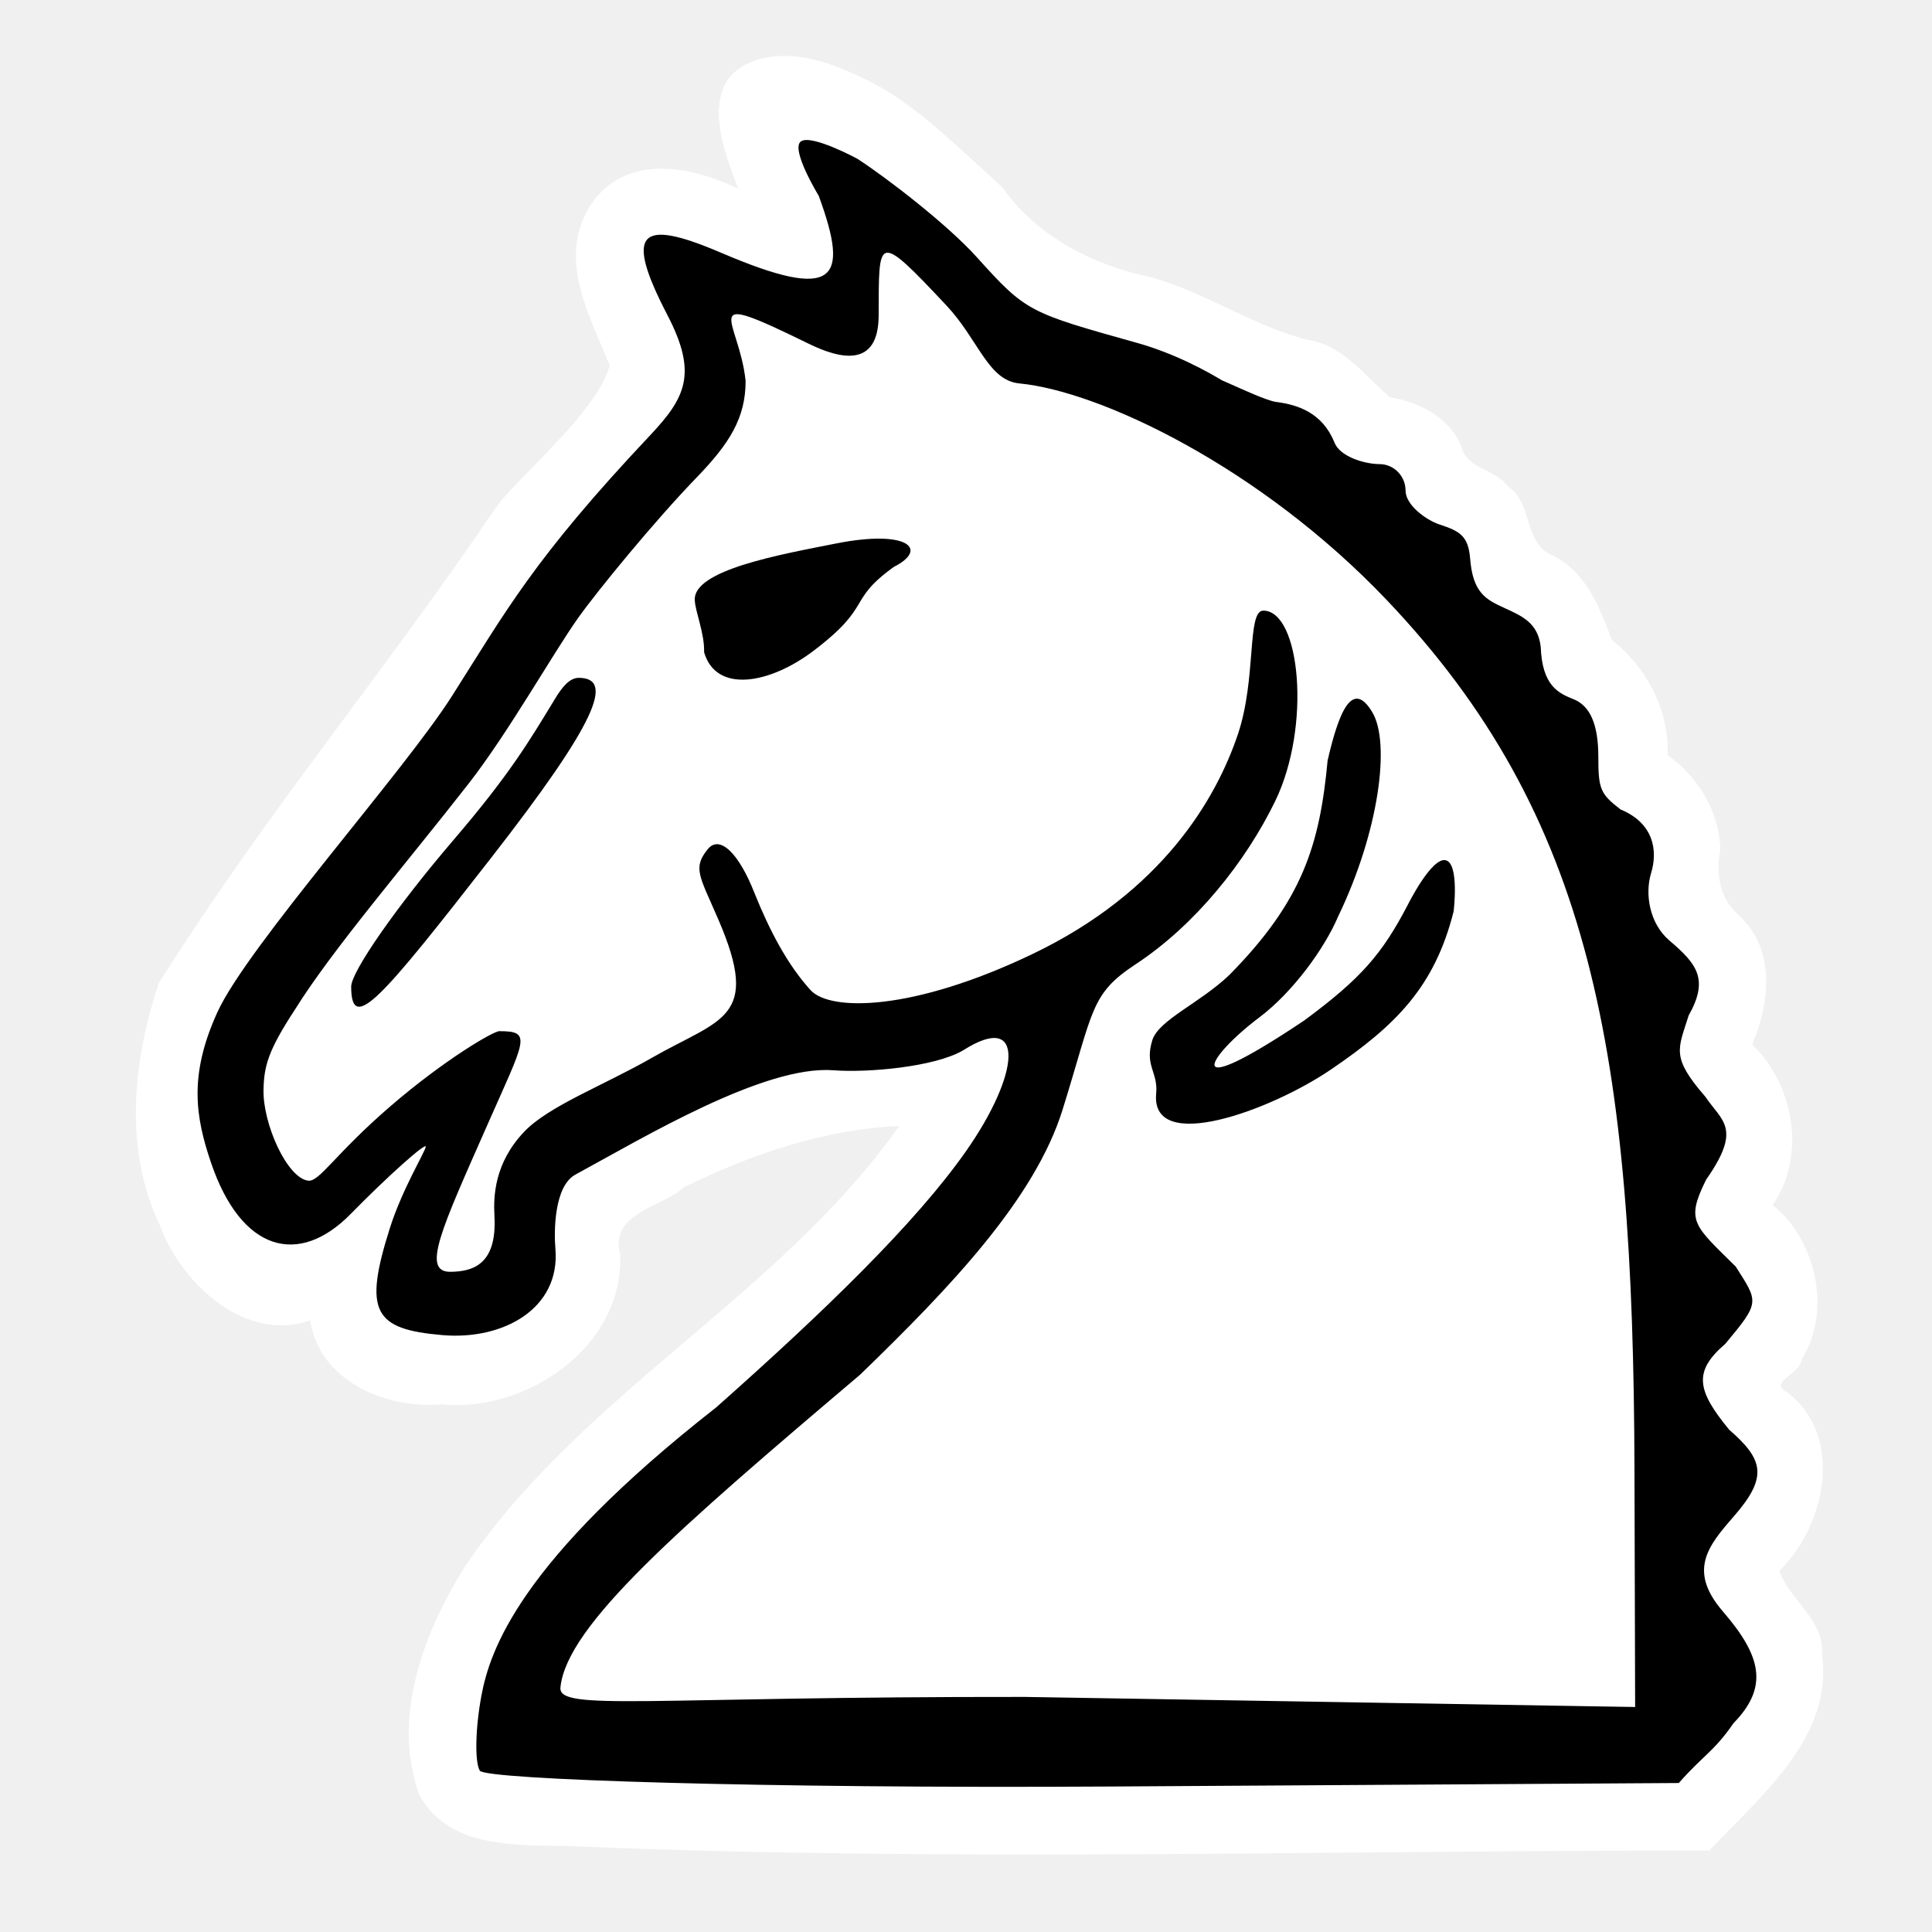
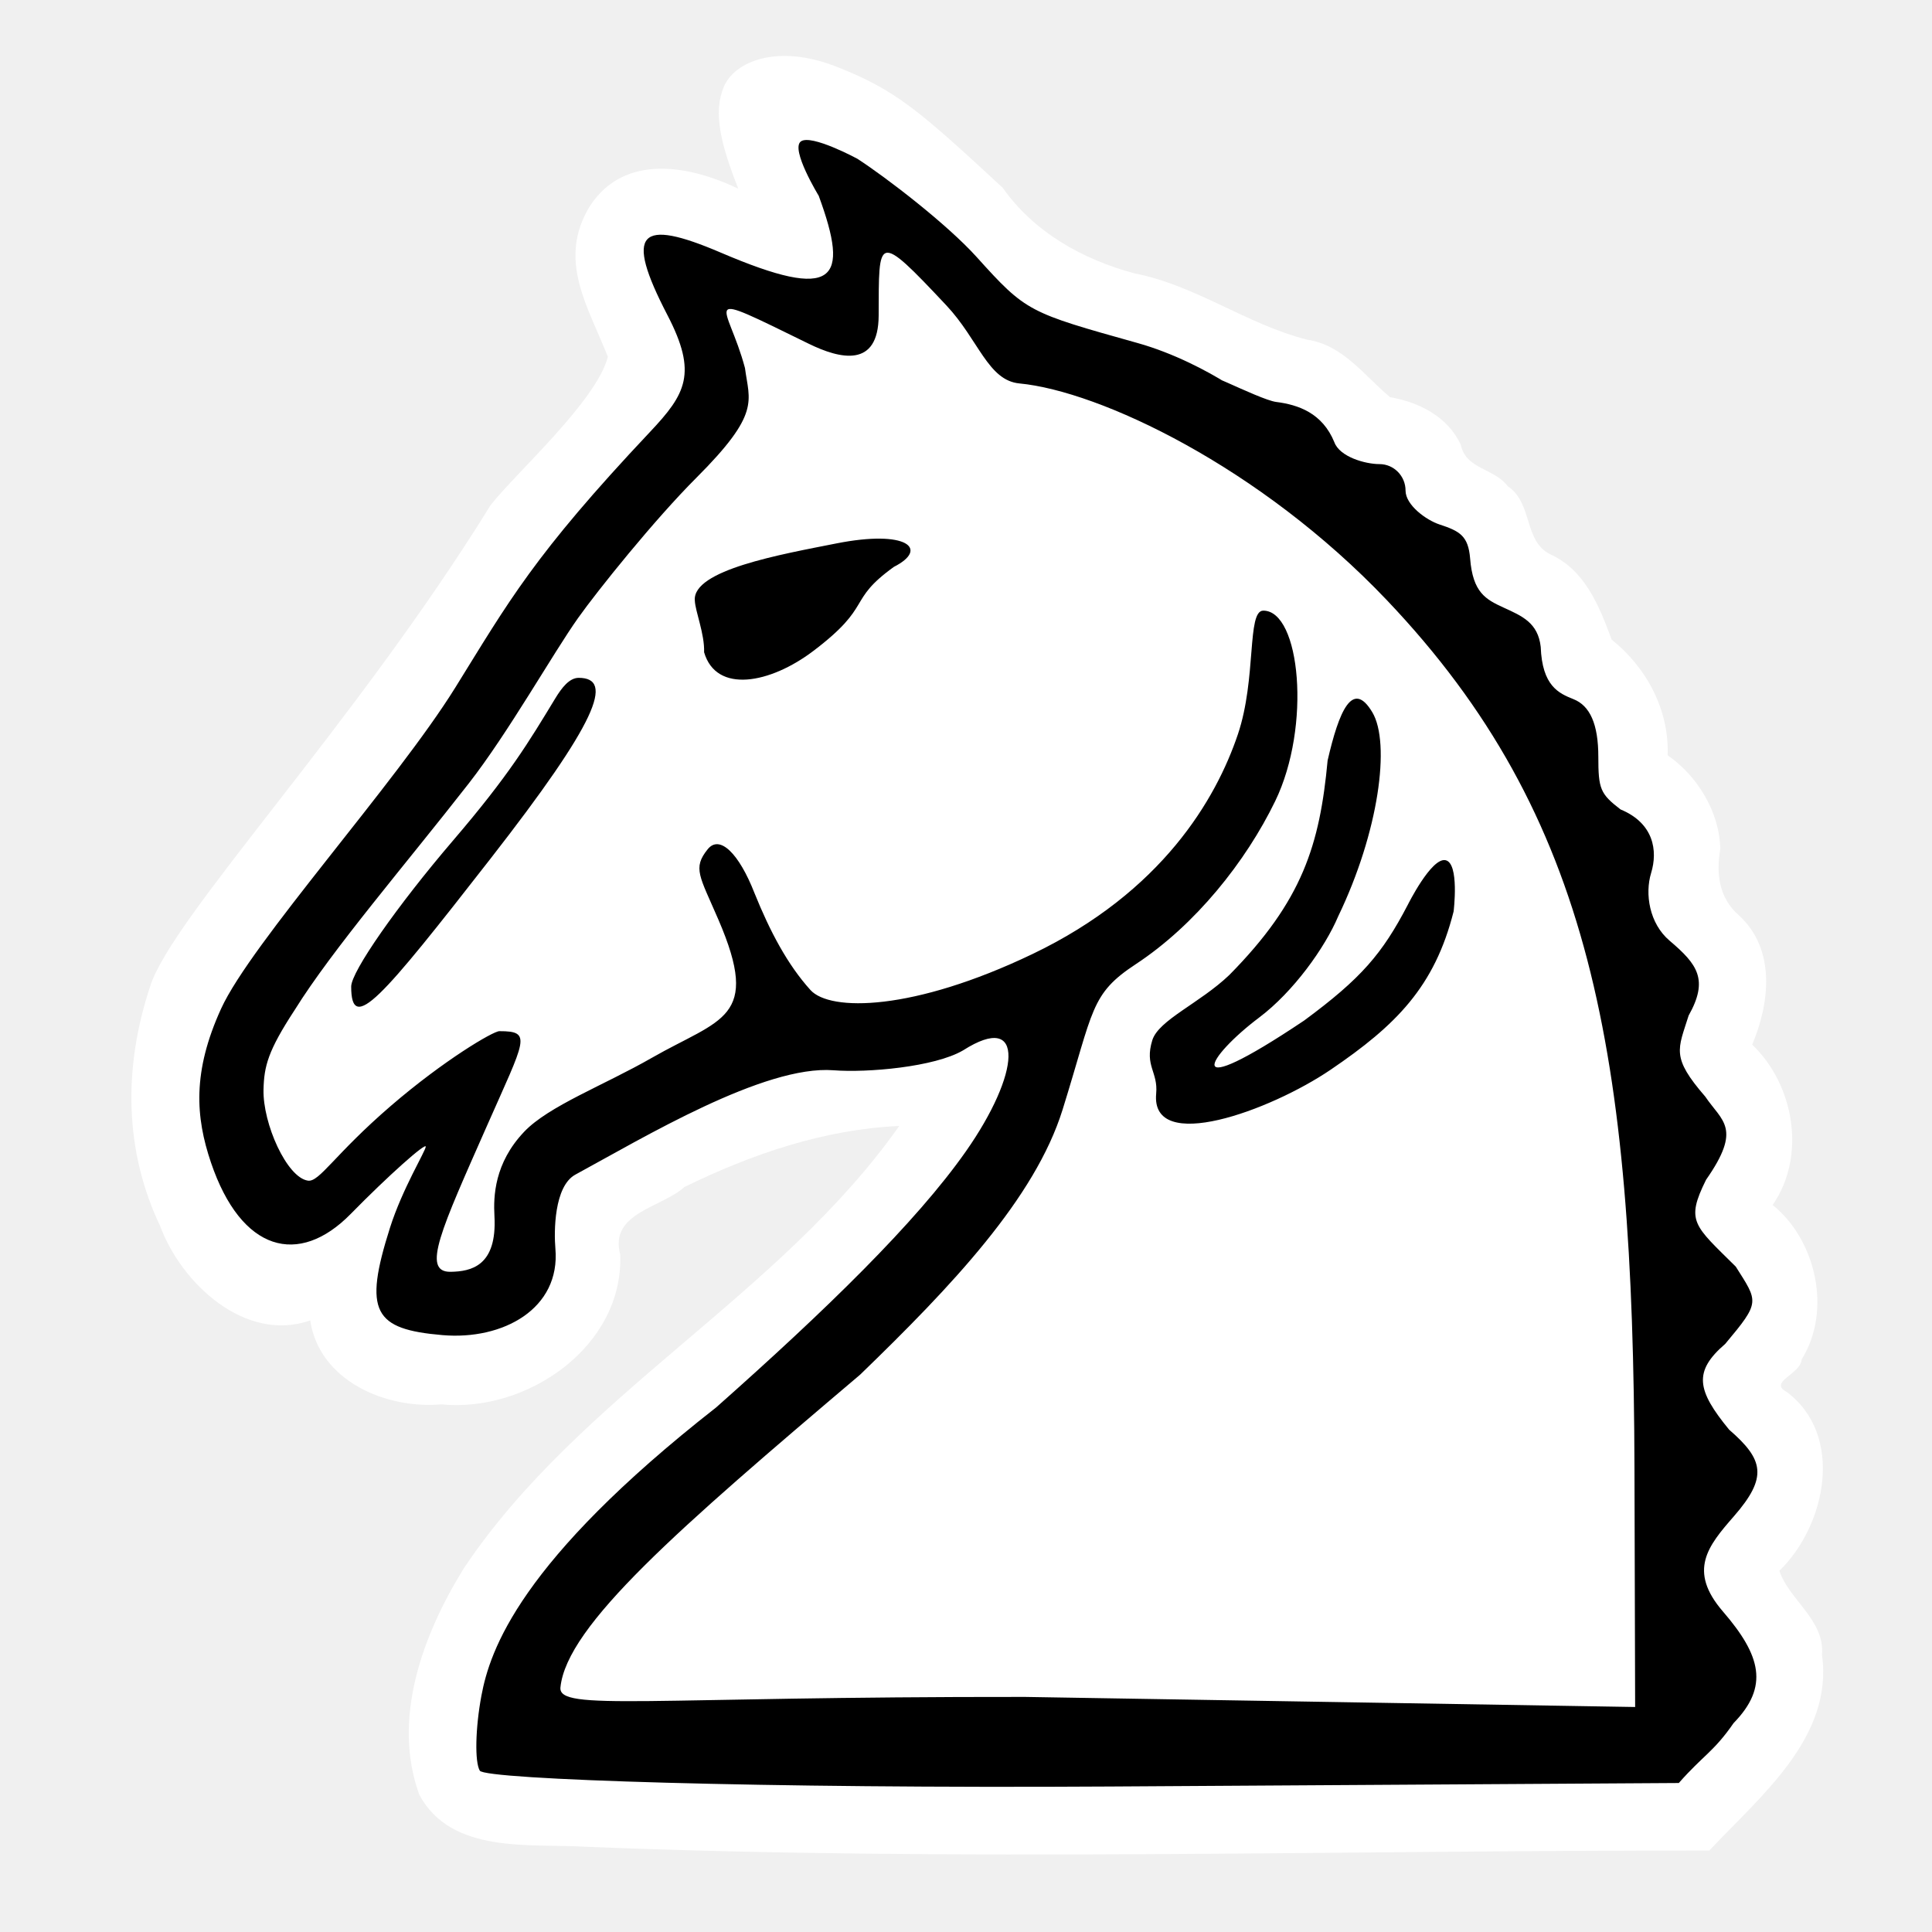
<svg xmlns="http://www.w3.org/2000/svg" version="1.0" width="300pt" height="300pt" viewBox="0 0 300 300" preserveAspectRatio="xMidYMid meet" id="svg2">
  <defs id="defs12">
    <filter style="color-interpolation-filters:sRGB;" id="filter18775">
      <feGaussianBlur in="SourceGraphic" stdDeviation="5.997" result="blur1" id="feGaussianBlur18721" />
      <feConvolveMatrix in="blur1" targetX="1" targetY="1" order="3 3" kernelMatrix="0 250 0 250 -1010 250 0 250 0 " result="convolve1" id="feConvolveMatrix18723" />
      <feComposite in="convolve1" in2="convolve1" k1="1" k2="1" k4="0.04" operator="arithmetic" result="composite1" id="feComposite18725" />
      <feColorMatrix in="composite1" values="0 0 0 0 0 0 0 0 0 0 0 0 0 0 0 -0.212 -0.715 -0.072 1 0 " result="color1" id="feColorMatrix18727" />
      <feGaussianBlur stdDeviation="0.61" result="blur2" id="feGaussianBlur18729" />
      <feColorMatrix values="1 0 0 0 0 0 1 0 0 0 0 0 1 0 0 0 0 0 2.7 -1 " result="color2" id="feColorMatrix18731" />
      <feFlood flood-color="rgb(255,255,255)" result="flood1" id="feFlood18733" />
      <feBlend in2="color2" mode="multiply" result="blend1" id="feBlend18735" />
      <feComponentTransfer in="blend1" result="component1" id="feComponentTransfer18743">
        <feFuncR type="discrete" tableValues="0 1 1 1" id="feFuncR18737" />
        <feFuncG type="discrete" tableValues="0 1 1 1" id="feFuncG18739" />
        <feFuncB type="discrete" tableValues="0 1 1 1" id="feFuncB18741" />
      </feComponentTransfer>
      <feGaussianBlur stdDeviation="0.61" result="blur3" id="feGaussianBlur18745" />
      <feColorMatrix in="blur3" values="0 0 0 0 0 0 0 0 0 0 0 0 0 0 0 -0.212 -0.715 -0.072 1 0 " result="color3" id="feColorMatrix18747" />
      <feColorMatrix values="1 0 0 0 0 0 1 0 0 0 0 0 1 0 0 0 0 0 1.9 -0.5 " result="color4" id="feColorMatrix18749" />
      <feFlood flood-color="rgb(0,0,0)" result="flood2" id="feFlood18751" />
      <feComposite in="flood2" in2="color4" operator="in" result="composite2" id="feComposite18753" />
      <feComposite in="composite2" in2="composite2" operator="arithmetic" k2="1" result="composite3" id="feComposite18755" />
      <feOffset dx="0" dy="0" result="offset1" id="feOffset18757" />
      <feFlood in="color4" flood-color="rgb(66,66,66)" result="flood3" id="feFlood18759" />
      <feComposite in="flood3" in2="color4" operator="out" result="composite4" id="feComposite18761" />
      <feComposite in="composite4" in2="composite4" operator="arithmetic" k2="1" result="composite5" id="feComposite18763" />
      <feMerge result="merge1" id="feMerge18769">
        <feMergeNode in="composite5" id="feMergeNode18765" />
        <feMergeNode in="offset1" id="feMergeNode18767" />
      </feMerge>
      <feColorMatrix values="1 0 0 0 0 0 1 0 0 0 0 0 1 0 0 0 0 0 1.3 0 " result="color5" flood-opacity="0.56" id="feColorMatrix18771" />
      <feComposite in="color5" in2="SourceGraphic" operator="in" result="composite8" id="feComposite18773" />
    </filter>
  </defs>
-   <path style="display:inline;fill:#ffffff;fill-opacity:1;stroke-width:2.689" d="m 112.387,13.492 c -1.674,3.97 -0.473,8.935 2.26,15.81 -7.563,-3.619 -17.656,-5.532 -23.019,2.655 -5.2,8.414 0.025,17.092 3.033,24.81 C 92.855,63.678 81.265,73.347 77.275,78.427 58.886,105.54 42.081,125.176 24.673,152.622 c -4.182,12.567 -5.382,26.023 0.184,37.732 3.346,9.037 13.284,18.188 23.314,14.682 1.408,9.391 11.739,13.78 20.361,13.034 13.358,1.311 28.319,-9.028 27.775,-23.27 -1.728,-6.485 6.389,-7.241 9.965,-10.482 10.611,-5.19 21.77,-8.957 33.363,-9.479 -18.668,26.455 -49.514,41.666 -67.59,68.65 -6.338,10.218 -11.273,23.373 -6.92,35.23 5.002,9.224 17.123,7.516 25.811,8.045 58.137,2.344 116.325,0.528 174.484,0.588 7.825,-8.367 19.297,-17.53 17.498,-30.398 0.454,-5.42 -5.135,-8.545 -6.617,-13.043 7.228,-7.011 10.153,-21.025 1.129,-27.781 -2.919,-1.538 2.221,-2.774 2.326,-5.037 4.81,-7.721 2.115,-18.679 -4.5,-23.988 5.261,-7.586 3.355,-18.669 -3.176,-24.891 2.741,-6.493 3.683,-14.798 -2.043,-20.062 -3.144,-2.709 -3.573,-6.551 -2.91,-10.32 -0.136,-5.854 -3.627,-11.406 -8.176,-14.551 0.251,-7.037 -3.278,-13.644 -8.684,-17.951 -1.926,-5.16 -4.089,-10.737 -9.467,-13.225 -4.255,-2.01 -2.736,-7.983 -6.68,-10.607 -2.112,-2.813 -6.494,-2.609 -7.287,-6.43 -2.04,-4.411 -6.516,-6.615 -10.98,-7.393 -4.039,-3.356 -7.286,-8.113 -12.912,-8.939 -9.413,-2.393 -17.224,-8.433 -26.836,-10.301 C 168.14,40.299 160.527,36.043 155.701,29.157 142.683,17.115 139.092,13.977 129.912,10.365 120.731,6.753 114.061,9.522 112.387,13.492 Z" id="path4556" />
-   <path style="display:inline;fill:#000000;stroke-width:2.689" d="m 74.505,274.952 c -0.805,-1.351 -0.695,-6.587 0.246,-11.636 1.317,-7.068 5.917,-20.855 36.453,-44.772 17.031,-15.098 31.046,-28.731 38.792,-39.778 8.435,-12.031 9.31,-21.889 -0.45,-15.665 -4.434,2.595 -14.902,3.495 -20.103,3.09 -10.785,-0.84 -29.586,10.498 -40.093,16.199 -3.336,1.81 -3.334,8.913 -3.11,11.479 0.818,9.375 -8.155,14.247 -17.519,13.448 -10.666,-0.909 -12.327,-3.576 -8.163,-16.675 1.932,-6.077 5.532,-11.911 5.553,-12.593 0.022,-0.682 -5.823,4.504 -11.648,10.446 -8.069,8.231 -17,5.893 -21.703,-7.972 -2.403,-7.086 -3.475,-13.55 0.999,-23.355 4.642,-10.173 28.892,-37.247 36.406,-49.06 8.402,-13.211 12.679,-21.303 30.775,-40.503 5.551,-5.89 7.402,-9.621 2.699,-18.675 -6.756,-13.007 -4.363,-15.113 8.281,-9.704 17.909,7.66 20.043,4.346 15.209,-8.826 0,0 -4.411,-7.22 -2.775,-8.434 1.602,-1.189 8.773,2.684 8.773,2.684 4.57,2.963 13.961,10.196 18.516,15.248 7.722,8.564 8.034,8.615 25.02,13.374 11.256,3.154 21.021,11.236 14,6.897 -7.583,-4.686 4.767,1.898 7.495,2.245 3.435,0.437 7.188,1.713 9.044,6.268 0.836,2.259 4.783,3.385 7.007,3.385 2.224,0 4.044,1.848 4.044,4.107 0,2.259 3.224,4.594 5.275,5.267 3.143,1.031 4.46,1.76 4.751,5.267 0.415,5.311 2.423,6.369 5.222,7.649 2.851,1.304 5.313,2.343 5.741,6.085 0.223,6.085 2.803,7.217 5.093,8.128 2.537,1.009 3.852,3.839 3.852,8.948 0,5.001 0.307,5.754 3.446,8.17 5.166,2.134 5.811,6.41 4.752,9.871 -0.989,3.231 -0.289,7.838 2.875,10.517 4.323,3.66 6.087,6.045 2.95,11.621 -1.648,5.27 -2.764,6.419 2.578,12.58 2.616,3.872 5.759,4.861 0.128,12.92 -3.208,6.473 -1.88,7.043 4.613,13.483 3.492,5.526 3.858,5.438 -1.634,11.997 -4.98,4.285 -4.429,7.192 0.604,13.323 5.368,4.655 6.042,7.372 0.725,13.464 -3.99,4.571 -7.183,8.401 -1.689,14.769 5.895,6.832 7.199,11.645 1.66,17.325 -3.108,4.492 -4.681,4.957 -8.511,9.308 l -88.276,0.543 c -54.084,0.333 -97.082,-1.079 -97.903,-2.457 z M 253.8,228.114 C 253.621,163.549 247.229,126.716 215.359,93.2 195.638,72.46 170.77,60.73 158.29,59.539 c -4.881,-0.466 -6.333,-6.783 -11.334,-12.112 -10.934,-11.65 -10.464,-10.633 -10.518,1.58 -0.037,8.195 -5.989,6.752 -10.862,4.366 -17.849,-8.741 -10.818,-3.965 -9.798,5.782 0,5.743 -2.49,9.707 -7.647,15.034 -6.406,6.616 -15.36,17.537 -18.364,21.772 -3.913,5.517 -10.819,17.787 -16.953,25.657 -9.789,12.558 -21.226,25.834 -27.041,35.189 -4.186,6.388 -4.763,8.759 -4.854,12.362 -0.134,5.297 3.628,13.702 6.907,14.162 1.77,0.248 4.125,-4.081 12.851,-11.6 8.247,-7.106 15.901,-11.612 16.865,-11.612 5.16,0 4.006,1.257 -1.922,14.687 -7.076,16.032 -10.243,22.758 -5.64,22.679 3.169,-0.054 7.228,-0.882 6.797,-8.654 -0.169,-3.047 -0.02,-8.219 4.62,-13.097 3.804,-4 12.353,-7.199 19.798,-11.463 10.735,-6.148 17.025,-5.998 10.367,-21.45 -2.939,-6.822 -4.038,-7.998 -1.68,-10.942 1.872,-2.337 4.877,0.664 7.273,6.795 2.399,5.944 5.118,11.104 8.692,15.056 3.046,3.367 15.94,3.296 34.488,-5.594 20.132,-9.649 28.491,-24.062 31.878,-34.096 2.935,-8.693 1.374,-19.205 3.941,-19.22 5.749,-0.033 7.5,17.95 1.859,29.575 -4.556,9.389 -12.401,19.239 -21.644,25.317 -7.086,4.66 -6.514,7.018 -11.374,22.604 -4.286,13.747 -17.204,27.381 -31.434,41.14 -28.262,23.962 -45.572,38.958 -46.537,48.565 -0.375,3.74 13.35,1.419 72.132,1.476 l 94.747,1.565 z m -74.27,-58.297 c 0.318,-3.397 -1.835,-4.288 -0.604,-8.282 0.97,-3.148 7.384,-5.761 11.965,-10.142 11.387,-11.53 14.039,-20.234 15.261,-33.308 1.755,-7.628 3.86,-12.654 6.943,-7.481 2.858,4.795 1.005,18.605 -5.305,31.692 -2.052,4.854 -6.951,11.704 -12.265,15.703 -8.094,6.091 -12.688,13.65 6.984,0.467 8.867,-6.541 12.122,-10.351 16.092,-17.967 0,0 3.656,-7.36 5.85,-6.929 2.195,0.431 1.267,7.951 1.267,7.951 -2.947,11.7 -8.931,17.679 -19.092,24.581 -9.367,6.363 -27.98,13.169 -27.095,3.717 z M 54.532,153.195 c 0,-2.312 7.13,-12.532 15.844,-22.71 8.714,-10.178 11.714,-15.232 15.844,-22.034 0.997,-1.641 2.184,-3.196 3.637,-3.196 5.571,0 2.907,6.781 -13.69,28.078 -16.97,21.775 -21.635,27.298 -21.635,19.862 z m 54.8,-51.914 c 0.099,-2.84 -1.376,-6.351 -1.44,-8.026 -0.415,-4.755 13.445,-7.181 21.971,-8.87 11.014,-2.182 14.437,0.849 8.934,3.641 -7.408,5.344 -3.101,5.933 -12.518,13.064 -6.688,5.064 -15.054,6.667 -16.947,0.191 z" id="path853" />
+   <path style="display:inline;fill:#ffffff;fill-opacity:1;stroke-width:2.689" d="m 112.387,13.492 c -1.674,3.97 -0.473,8.935 2.26,15.81 -7.563,-3.619 -17.656,-5.532 -23.019,2.655 -5.2,8.414 -0.246,15.736 2.762,23.454 -1.807,6.912 -14.21,17.936 -18.201,23.017 -21.1,34.163 -49.566,64.105 -52.872,74.737 -4.182,12.567 -4.026,25.48 1.54,37.19 3.346,9.037 13.284,18.188 23.314,14.682 1.408,9.391 11.739,13.78 20.361,13.034 13.358,1.311 28.319,-9.028 27.775,-23.27 -1.728,-6.485 6.389,-7.241 9.965,-10.482 10.611,-5.19 21.77,-8.957 33.363,-9.479 -18.668,26.455 -49.514,41.666 -67.59,68.65 -6.338,10.218 -11.273,23.373 -6.92,35.23 5.002,9.224 17.123,7.516 25.811,8.045 58.137,2.344 116.325,0.528 174.484,0.588 7.825,-8.367 19.297,-17.53 17.498,-30.398 0.454,-5.42 -5.135,-8.545 -6.617,-13.043 7.228,-7.011 10.153,-21.025 1.129,-27.781 -2.919,-1.538 2.221,-2.774 2.326,-5.037 4.81,-7.721 2.115,-18.679 -4.5,-23.988 5.261,-7.586 3.355,-18.669 -3.176,-24.891 2.741,-6.493 3.683,-14.798 -2.043,-20.062 -3.144,-2.709 -3.573,-6.551 -2.91,-10.32 -0.136,-5.854 -3.627,-11.406 -8.176,-14.551 0.251,-7.037 -3.278,-13.644 -8.684,-17.951 -1.926,-5.16 -4.089,-10.737 -9.467,-13.225 -4.255,-2.01 -2.736,-7.983 -6.68,-10.607 -2.112,-2.813 -6.494,-2.609 -7.287,-6.43 -2.04,-4.411 -6.516,-6.615 -10.98,-7.393 -4.039,-3.356 -7.286,-8.113 -12.912,-8.939 -9.413,-2.393 -17.224,-8.433 -26.836,-10.301 C 168.14,40.299 160.527,36.043 155.701,29.157 142.683,17.115 139.092,13.977 129.912,10.365 120.731,6.753 114.061,9.522 112.387,13.492 Z" id="path4556" />
+   <path style="display:inline;fill:#000000;stroke-width:2.689" d="m 74.505,274.952 c -0.805,-1.351 -0.695,-6.587 0.246,-11.636 1.317,-7.068 5.917,-20.855 36.453,-44.772 17.031,-15.098 31.046,-28.731 38.792,-39.778 8.435,-12.031 9.31,-21.889 -0.45,-15.665 -4.434,2.595 -14.902,3.495 -20.103,3.09 -10.785,-0.84 -29.586,10.498 -40.093,16.199 -3.336,1.81 -3.334,8.913 -3.11,11.479 0.818,9.375 -8.155,14.247 -17.519,13.448 -10.666,-0.909 -12.327,-3.576 -8.163,-16.675 1.932,-6.077 5.532,-11.911 5.553,-12.593 0.022,-0.682 -5.823,4.504 -11.648,10.446 -8.069,8.231 -17,5.893 -21.703,-7.972 -2.403,-7.086 -2.9,-14.092 1.574,-23.898 4.642,-10.173 27.134,-34.993 36.373,-49.874 8.258,-13.301 12.136,-20.489 30.233,-39.689 5.551,-5.89 7.402,-9.079 2.699,-18.133 -6.756,-13.007 -4.363,-15.113 8.281,-9.704 17.909,7.66 20.043,4.346 15.209,-8.826 0,0 -4.411,-7.22 -2.775,-8.434 1.602,-1.189 8.773,2.684 8.773,2.684 4.57,2.963 13.961,10.196 18.516,15.248 7.722,8.564 8.034,8.615 25.02,13.374 11.256,3.154 21.021,11.236 14,6.897 -7.583,-4.686 4.767,1.898 7.495,2.245 3.435,0.437 7.188,1.713 9.044,6.268 0.836,2.259 4.783,3.385 7.007,3.385 2.224,0 4.044,1.848 4.044,4.107 0,2.259 3.224,4.594 5.275,5.267 3.143,1.031 4.46,1.76 4.751,5.267 0.415,5.311 2.423,6.369 5.222,7.649 2.851,1.304 5.313,2.343 5.741,6.085 0.223,6.085 2.803,7.217 5.093,8.128 2.537,1.009 3.852,3.839 3.852,8.948 0,5.001 0.307,5.754 3.446,8.17 5.166,2.134 5.811,6.41 4.752,9.871 -0.989,3.231 -0.289,7.838 2.875,10.517 4.323,3.66 6.087,6.045 2.95,11.621 -1.648,5.27 -2.764,6.419 2.578,12.58 2.616,3.872 5.759,4.861 0.128,12.92 -3.208,6.473 -1.88,7.043 4.613,13.483 3.492,5.526 3.858,5.438 -1.634,11.997 -4.98,4.285 -4.429,7.192 0.604,13.323 5.368,4.655 6.042,7.372 0.725,13.464 -3.99,4.571 -7.183,8.401 -1.689,14.769 5.895,6.832 7.199,11.645 1.66,17.325 -3.108,4.492 -4.681,4.957 -8.511,9.308 l -88.276,0.543 c -54.084,0.333 -97.082,-1.079 -97.903,-2.457 z M 253.8,228.114 C 253.621,163.549 247.229,126.716 215.359,93.2 195.638,72.46 170.77,60.73 158.29,59.539 c -4.881,-0.466 -6.333,-6.783 -11.334,-12.112 -10.934,-11.65 -10.464,-10.633 -10.518,1.58 -0.037,8.195 -5.989,6.752 -10.862,4.366 -17.849,-8.741 -12.606,-6.425 -9.898,3.772 0.675,5.18 2.5,7.002 -7.547,17.044 -6.514,6.51 -15.36,17.537 -18.364,21.772 -3.913,5.517 -10.819,17.787 -16.953,25.657 -9.789,12.558 -21.226,25.834 -27.041,35.189 -4.186,6.388 -4.763,8.759 -4.854,12.362 -0.134,5.297 3.628,13.702 6.907,14.162 1.77,0.248 4.125,-4.081 12.851,-11.6 8.247,-7.106 15.901,-11.612 16.865,-11.612 5.16,0 4.006,1.257 -1.922,14.687 -7.076,16.032 -10.243,22.758 -5.64,22.679 3.169,-0.054 7.228,-0.882 6.797,-8.654 -0.169,-3.047 -0.02,-8.219 4.62,-13.097 3.804,-4 12.353,-7.199 19.798,-11.463 10.735,-6.148 17.025,-5.998 10.367,-21.45 -2.939,-6.822 -4.038,-7.998 -1.68,-10.942 1.872,-2.337 4.877,0.664 7.273,6.795 2.399,5.944 5.118,11.104 8.692,15.056 3.046,3.367 15.94,3.296 34.488,-5.594 20.132,-9.649 28.491,-24.062 31.878,-34.096 2.935,-8.693 1.374,-19.205 3.941,-19.22 5.749,-0.033 7.5,17.95 1.859,29.575 -4.556,9.389 -12.401,19.239 -21.644,25.317 -7.086,4.66 -6.514,7.018 -11.374,22.604 -4.286,13.747 -17.204,27.381 -31.434,41.14 -28.262,23.962 -45.572,38.958 -46.537,48.565 -0.375,3.74 13.35,1.419 72.132,1.476 l 94.747,1.565 z m -74.27,-58.297 c 0.318,-3.397 -1.835,-4.288 -0.604,-8.282 0.97,-3.148 7.384,-5.761 11.965,-10.142 11.387,-11.53 14.039,-20.234 15.261,-33.308 1.755,-7.628 3.86,-12.654 6.943,-7.481 2.858,4.795 1.005,18.605 -5.305,31.692 -2.052,4.854 -6.951,11.704 -12.265,15.703 -8.094,6.091 -12.688,13.65 6.984,0.467 8.867,-6.541 12.122,-10.351 16.092,-17.967 0,0 3.656,-7.36 5.85,-6.929 2.195,0.431 1.267,7.951 1.267,7.951 -2.947,11.7 -8.931,17.679 -19.092,24.581 -9.367,6.363 -27.98,13.169 -27.095,3.717 z M 54.532,153.195 c 0,-2.312 7.13,-12.532 15.844,-22.71 8.714,-10.178 11.714,-15.232 15.844,-22.034 0.997,-1.641 2.184,-3.196 3.637,-3.196 5.571,0 2.907,6.781 -13.69,28.078 -16.97,21.775 -21.635,27.298 -21.635,19.862 z m 54.8,-51.914 c 0.099,-2.84 -1.376,-6.351 -1.44,-8.026 -0.415,-4.755 13.445,-7.181 21.971,-8.87 11.014,-2.182 14.437,0.849 8.934,3.641 -7.408,5.344 -3.101,5.933 -12.518,13.064 -6.688,5.064 -15.054,6.667 -16.947,0.191 z" id="path853" />
</svg>
